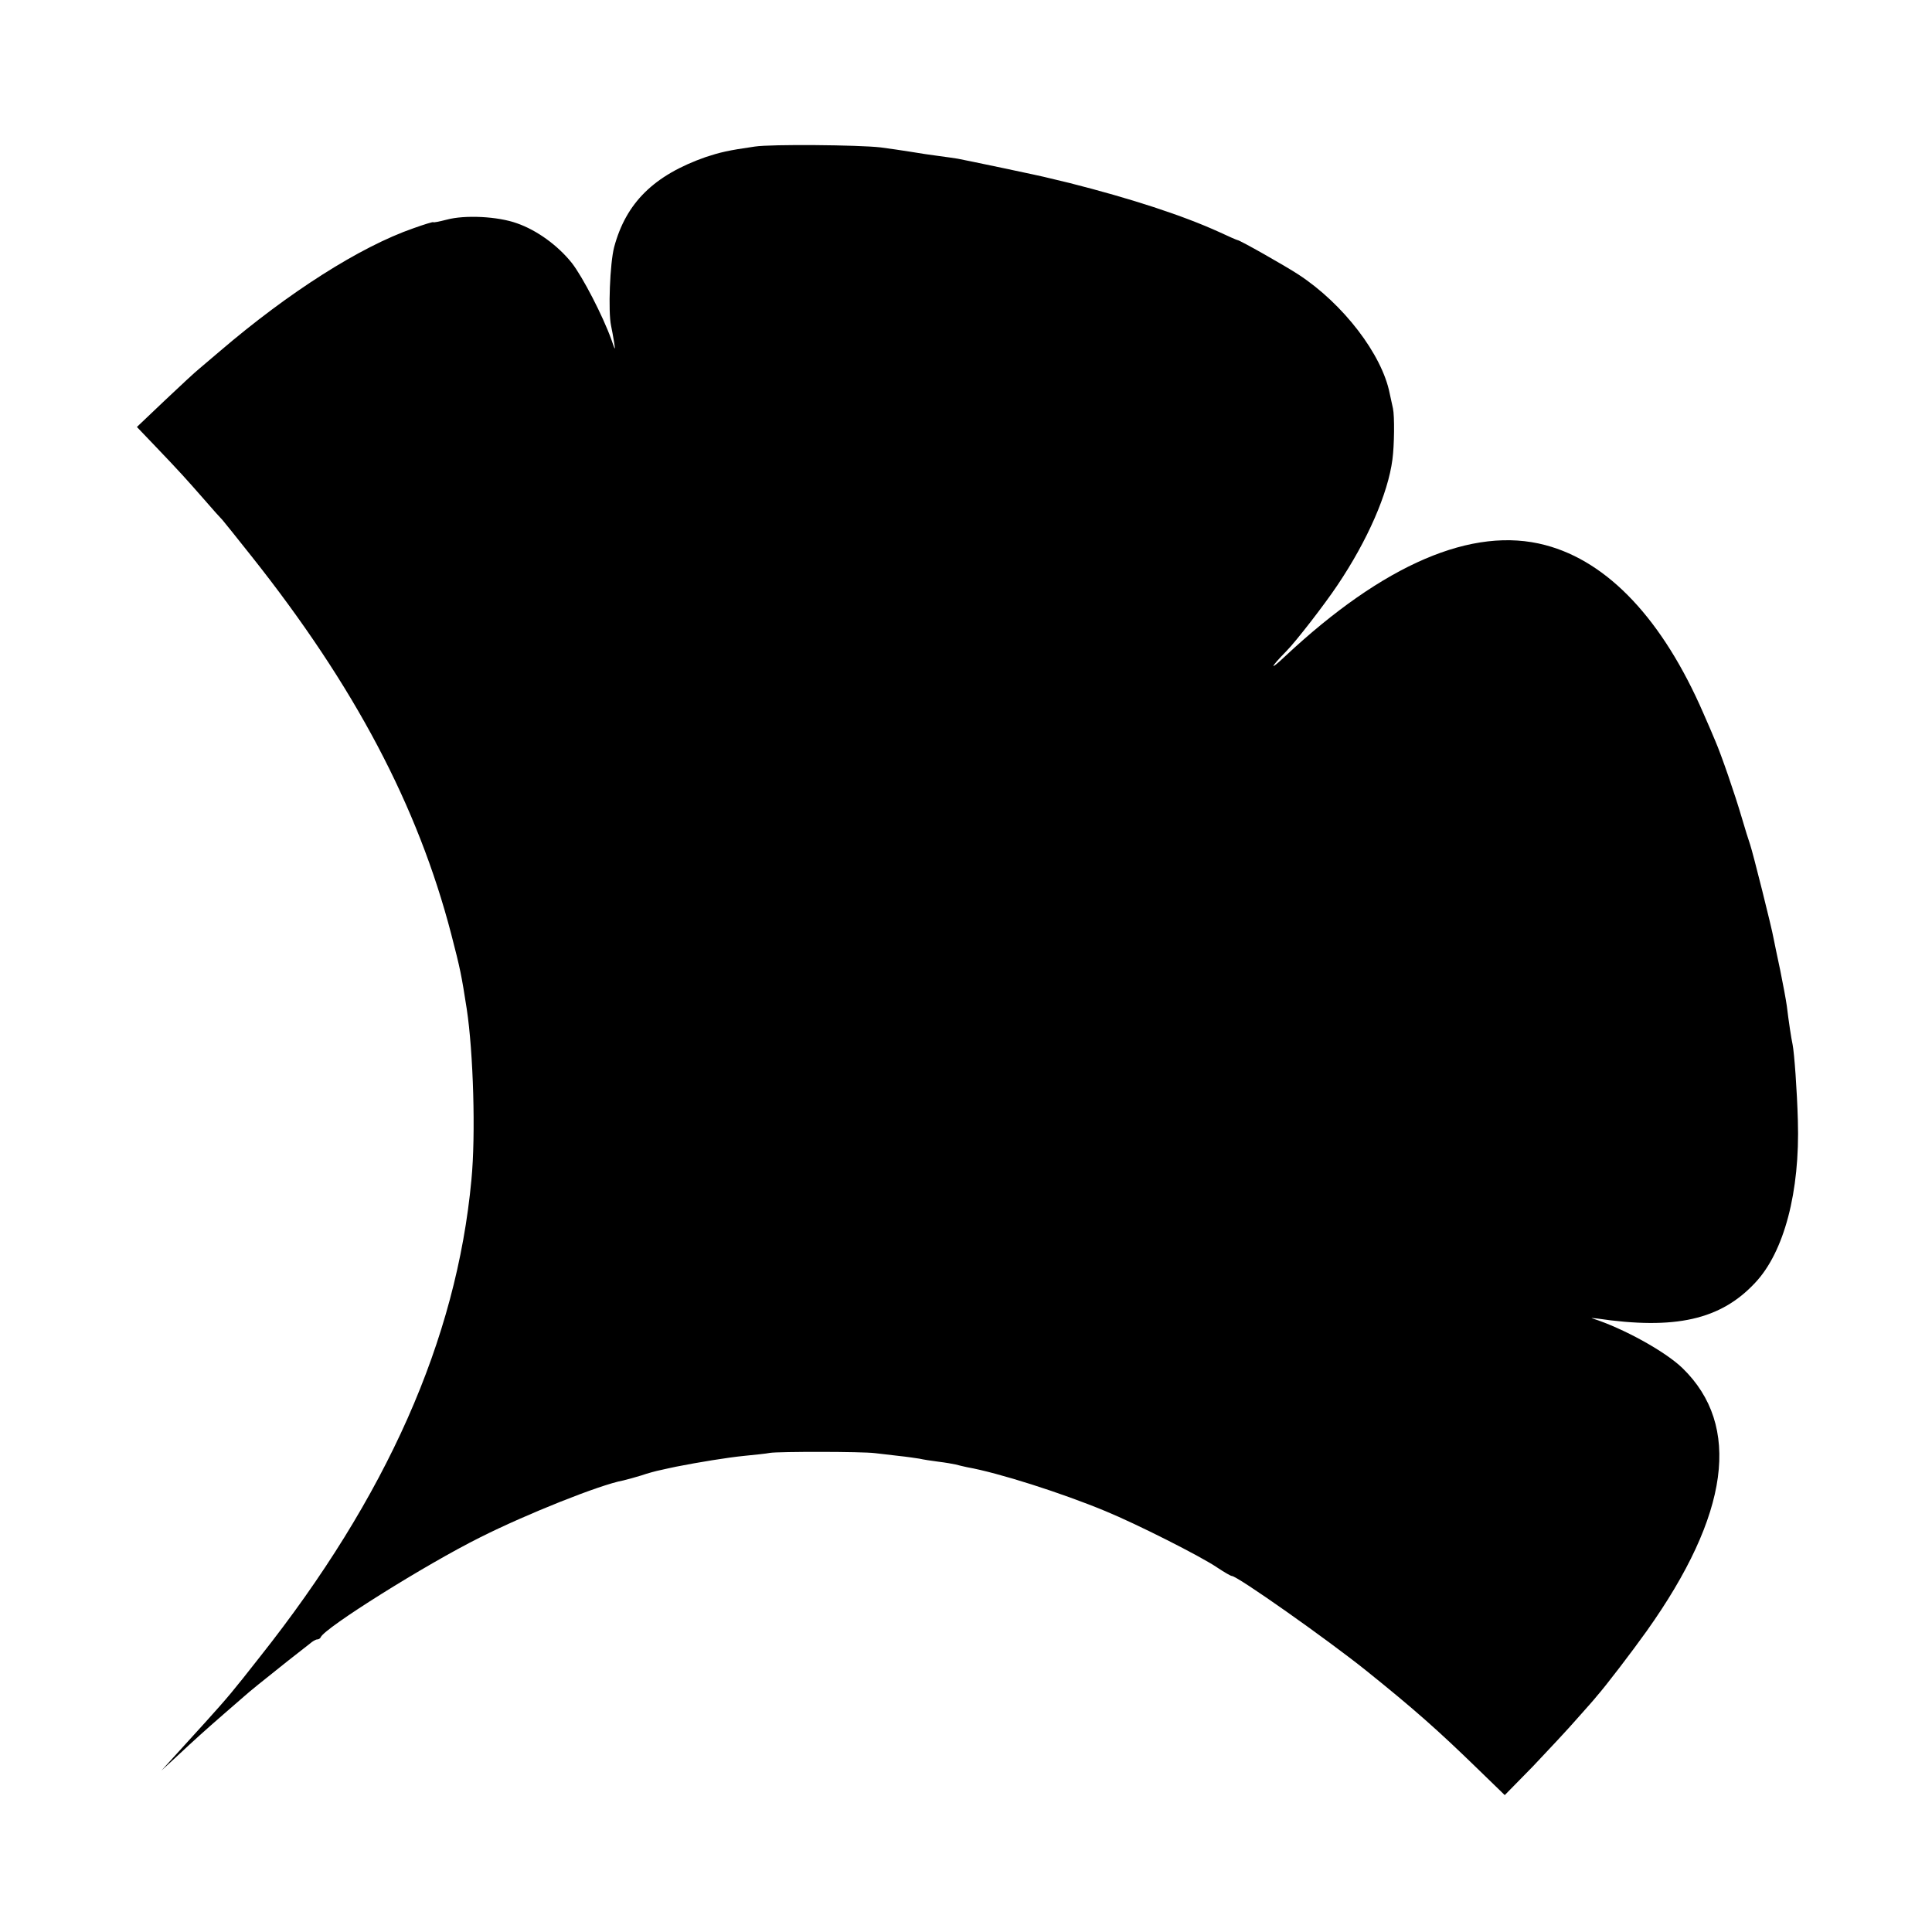
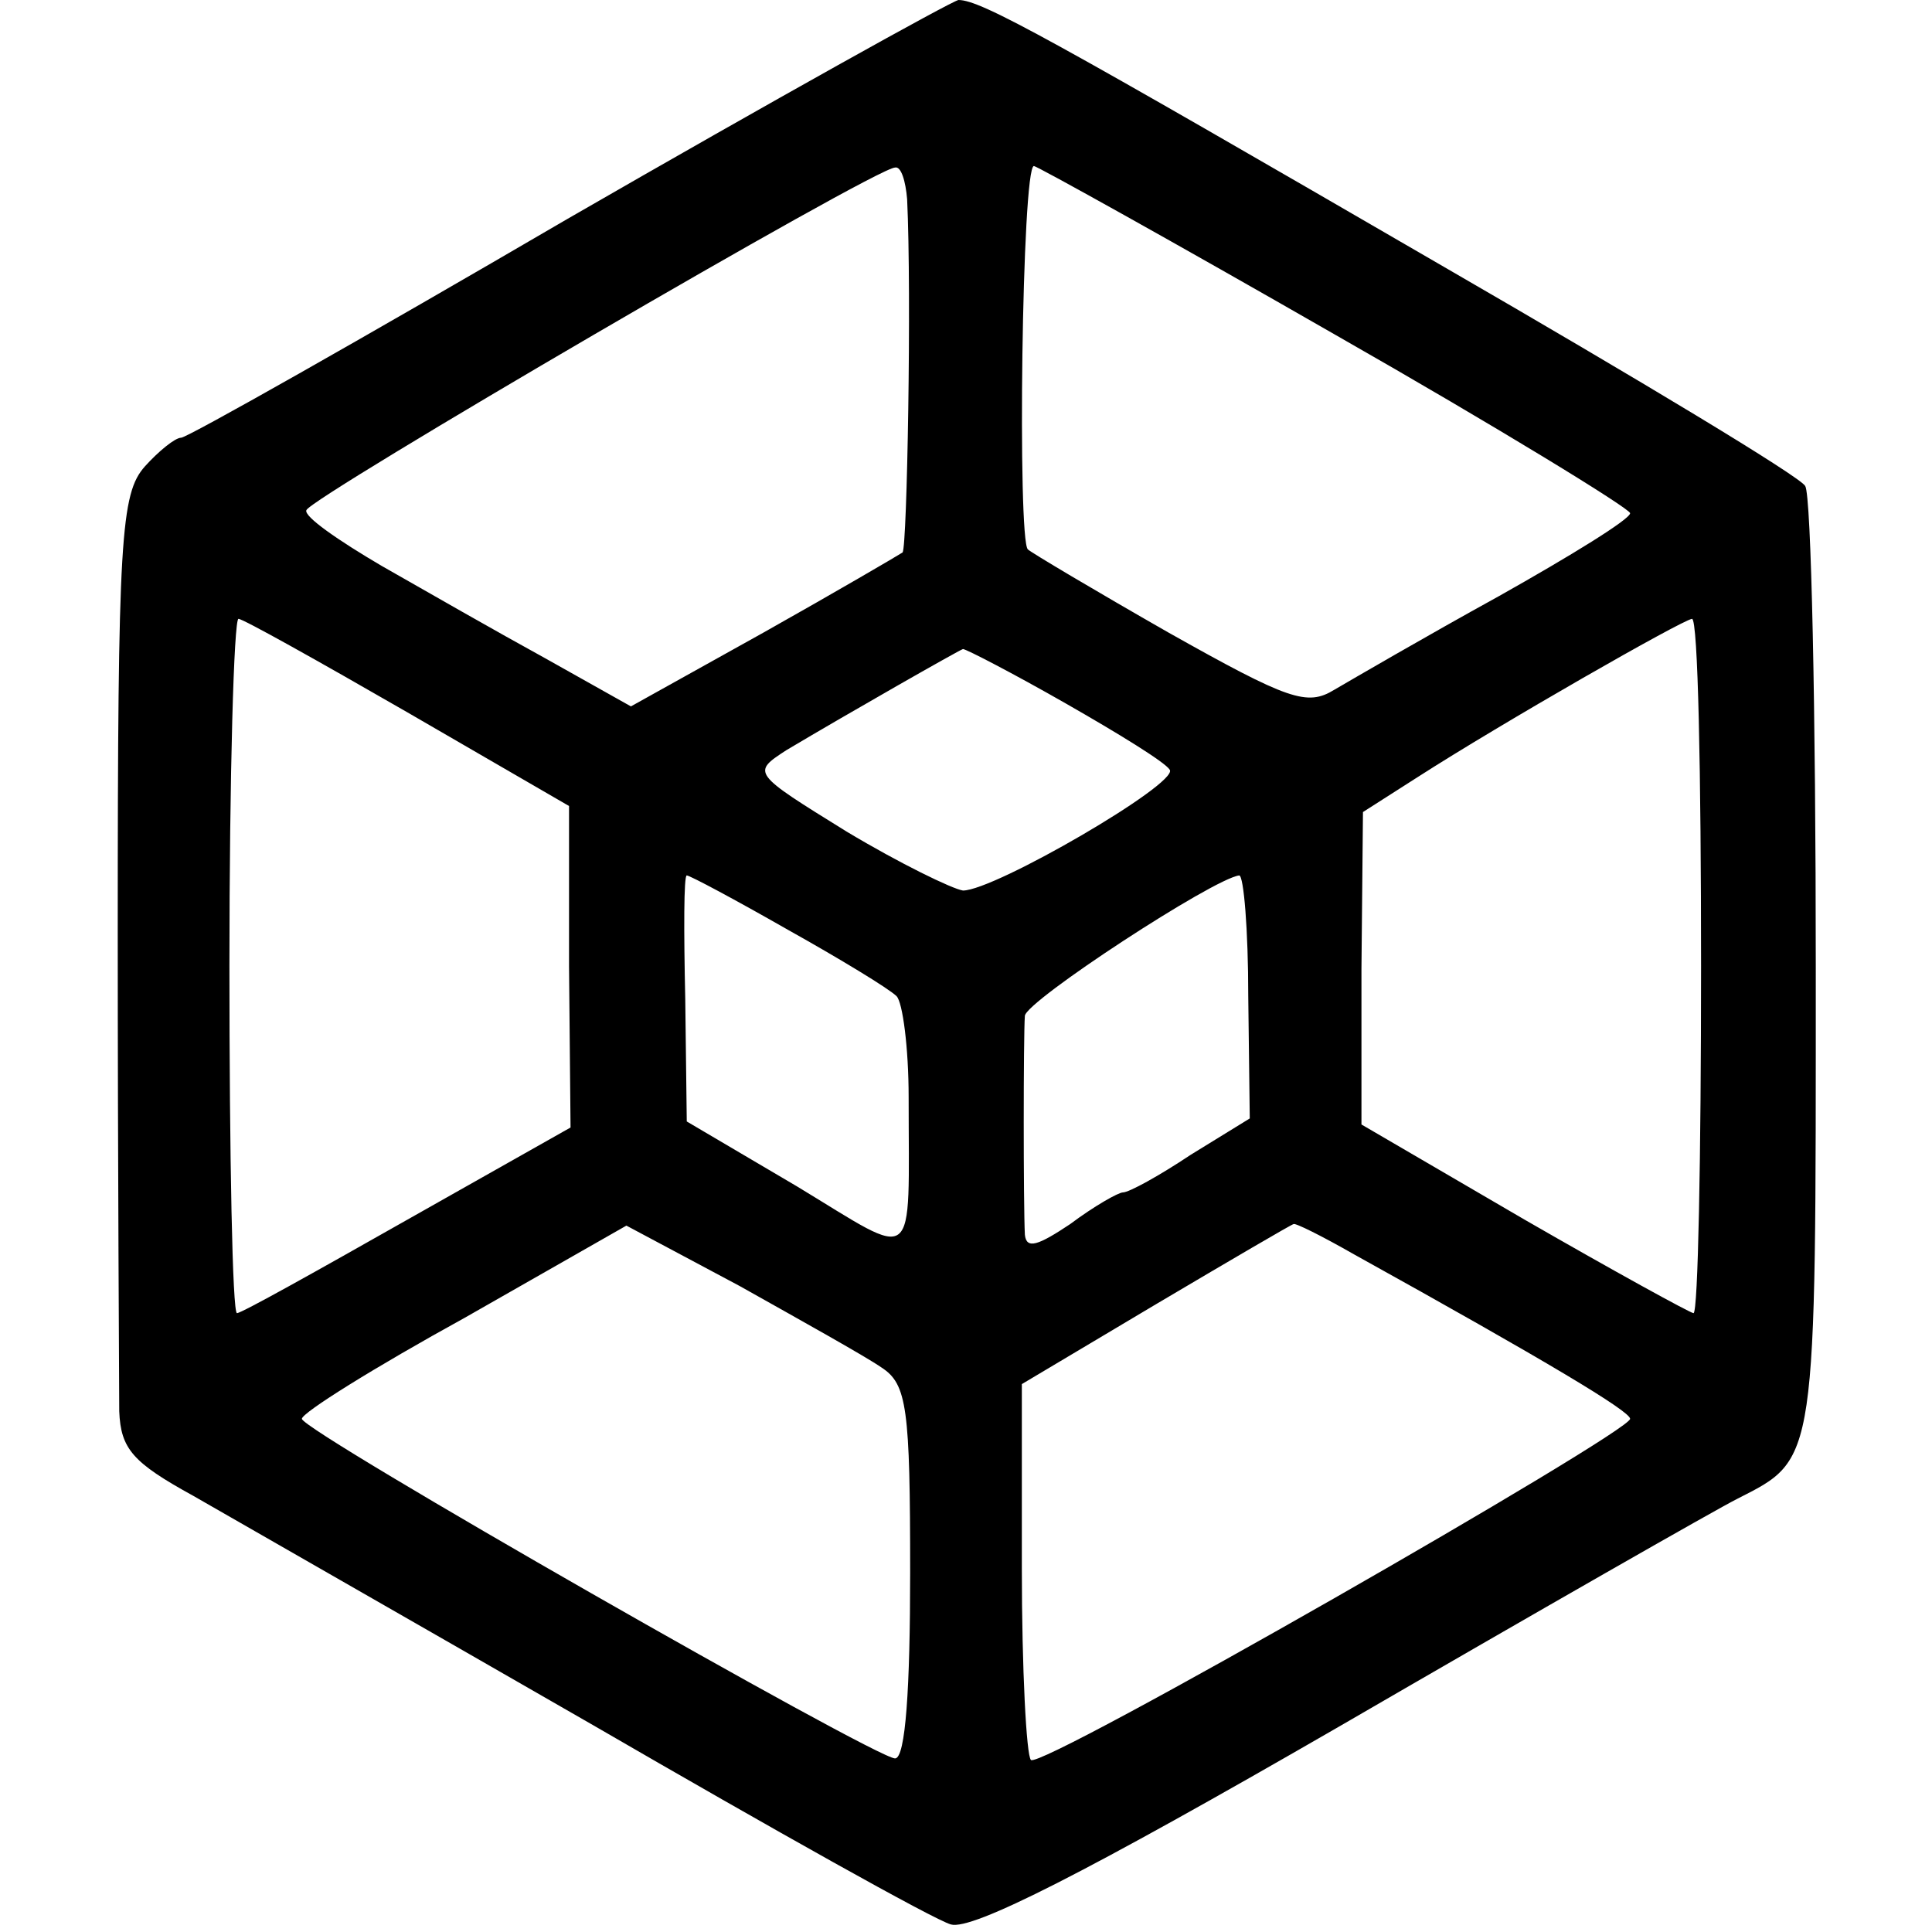
- <svg xmlns="http://www.w3.org/2000/svg" version="1.0" width="700pt" height="700pt" viewBox="0 0 700 700" preserveAspectRatio="xMidYMid meet">
-   <g transform="translate(0,700) scale(0.1,-0.1)" fill="#000000" stroke="none">
-     <path d="M2735 6469 c-98 -14 -126 -21 -178 -38 -188 -66 -289 -166 -332 -327 -15 -58 -22 -232 -11 -284 3 -14 8 -41 11 -60 5 -32 4 -31 -10 10 -31 86 -104 227 -143 277 -51 64 -127 119 -199 144 -69 25 -189 31 -255 13 -27 -7 -48 -11 -48 -9 0 2 -33 -8 -72 -22 -193 -67 -452 -232 -702 -446 -27 -23 -60 -51 -73 -62 -14 -11 -70 -63 -126 -116 l-101 -96 66 -69 c90 -94 114 -121 178 -194 30 -35 60 -68 66 -74 5 -6 53 -65 105 -131 374 -471 603 -905 724 -1370 33 -127 37 -148 56 -270 24 -157 33 -457 17 -620 -54 -579 -307 -1149 -767 -1729 -98 -125 -114 -144 -196 -235 -54 -59 -60 -66 -120 -132 l-40 -44 50 46 c76 71 104 96 175 158 36 31 70 61 76 66 14 13 72 60 154 125 36 28 73 57 83 65 9 8 21 15 26 15 5 0 11 3 13 8 14 34 381 264 578 362 167 84 435 191 518 206 13 3 42 11 65 18 23 8 56 17 72 20 17 4 41 9 55 12 81 16 185 33 245 39 39 4 81 8 95 11 32 5 334 5 380 -1 19 -2 58 -7 86 -10 29 -3 62 -8 75 -10 13 -3 44 -8 69 -11 25 -3 53 -8 62 -10 10 -3 29 -7 42 -10 113 -20 342 -93 501 -159 112 -46 346 -164 406 -205 24 -16 48 -30 52 -30 20 0 346 -230 487 -343 173 -139 259 -215 403 -355 l99 -96 102 104 c55 58 128 136 161 174 33 37 65 73 70 80 32 36 129 163 181 236 301 423 344 745 130 953 -63 61 -216 145 -326 180 -8 2 -1 2 15 0 284 -42 449 -5 574 129 105 111 163 330 155 588 -3 110 -13 245 -19 275 -5 23 -14 82 -21 140 -3 22 -14 81 -24 130 -11 50 -21 101 -24 115 -6 36 -75 311 -85 340 -5 14 -19 59 -31 100 -24 82 -74 227 -95 275 -7 17 -26 62 -43 100 -147 339 -345 550 -573 610 -263 70 -586 -69 -944 -404 -57 -54 -54 -41 5 19 35 35 140 171 186 240 109 162 183 332 199 455 7 51 8 158 2 185 -2 8 -7 33 -12 55 -28 141 -168 324 -330 430 -47 31 -213 125 -221 125 -2 0 -32 13 -66 29 -134 61 -322 122 -543 178 -33 8 -67 16 -75 18 -25 7 -303 65 -330 70 -14 2 -45 7 -70 10 -25 3 -70 10 -100 15 -30 5 -80 12 -110 16 -79 9 -396 12 -455 3z" />
+ <svg xmlns="http://www.w3.org/2000/svg" version="1.0" width="128pt" height="128pt" viewBox="0 0 128 128" preserveAspectRatio="xMidYMid meet">
+   <g transform="translate(0,128) scale(0.1,-0.1)" fill="#000000" stroke="none">
+     <path d="M376 1135 c-137 -80 -252 -145 -256 -145 -4 0 -15 -9 -24 -19 -16 -18 -18 -47 -18 -308 0 -158 1 -301 1 -318 1 -25 9 -34 49 -56 26 -15 145 -83 265 -152 119 -69 226 -129 237 -132 14 -4 89 34 257 131 131 76 250 144 264 151 53 27 52 22 52 352 0 170 -3 313 -7 319 -3 6 -111 71 -239 145 -262 152 -307 177 -322 177 -5 -1 -122 -66 -259 -145z m225 13 c3 -63 0 -230 -3 -234 -3 -2 -44 -26 -92 -53 l-88 -49 -57 32 c-31 17 -80 45 -108 61 -29 17 -52 33 -50 37 2 8 377 227 390 227 4 1 7 -9 8 -21z m284 -90 c107 -61 195 -115 195 -118 0 -4 -39 -28 -87 -55 -49 -27 -97 -55 -109 -62 -18 -11 -30 -7 -110 38 -49 28 -91 53 -93 55 -7 6 -4 254 4 254 2 0 92 -50 200 -112z m-615 -250 l107 -62 0 -106 1 -107 -108 -61 c-60 -34 -110 -62 -113 -62 -3 0 -5 104 -5 230 0 127 3 230 6 230 3 0 53 -28 112 -62z m857 -168 c0 -126 -2 -230 -5 -230 -2 0 -53 28 -112 62 l-108 63 0 103 1 104 36 23 c56 36 175 104 182 105 4 0 6 -103 6 -230z m-421 174 c35 -20 66 -39 69 -44 6 -9 -116 -80 -137 -80 -7 1 -42 18 -77 39 -63 39 -63 39 -40 54 42 25 114 66 117 67 2 0 33 -16 68 -36z m-184 -150 c34 -19 67 -39 72 -44 4 -4 8 -34 8 -67 0 -114 7 -108 -74 -59 l-73 43 -1 81 c-1 45 -1 82 1 82 2 0 32 -16 67 -36z m305 -44 l1 -81 -39 -24 c-21 -14 -41 -25 -45 -25 -3 0 -19 -9 -35 -21 -21 -14 -29 -17 -30 -7 -1 20 -1 131 0 145 1 10 125 91 142 93 3 0 6 -36 6 -80z m-243 -246 c17 -11 19 -27 19 -136 0 -76 -3 -123 -10 -123 -13 0 -393 217 -393 225 0 4 48 34 108 67 l107 61 75 -40 c41 -23 84 -47 94 -54z m313 75 c128 -71 183 -104 183 -109 0 -9 -391 -233 -397 -226 -3 3 -6 60 -6 127 l0 122 89 53 c49 29 90 53 91 53 1 1 19 -8 40 -20z" />
  </g>
</svg>
